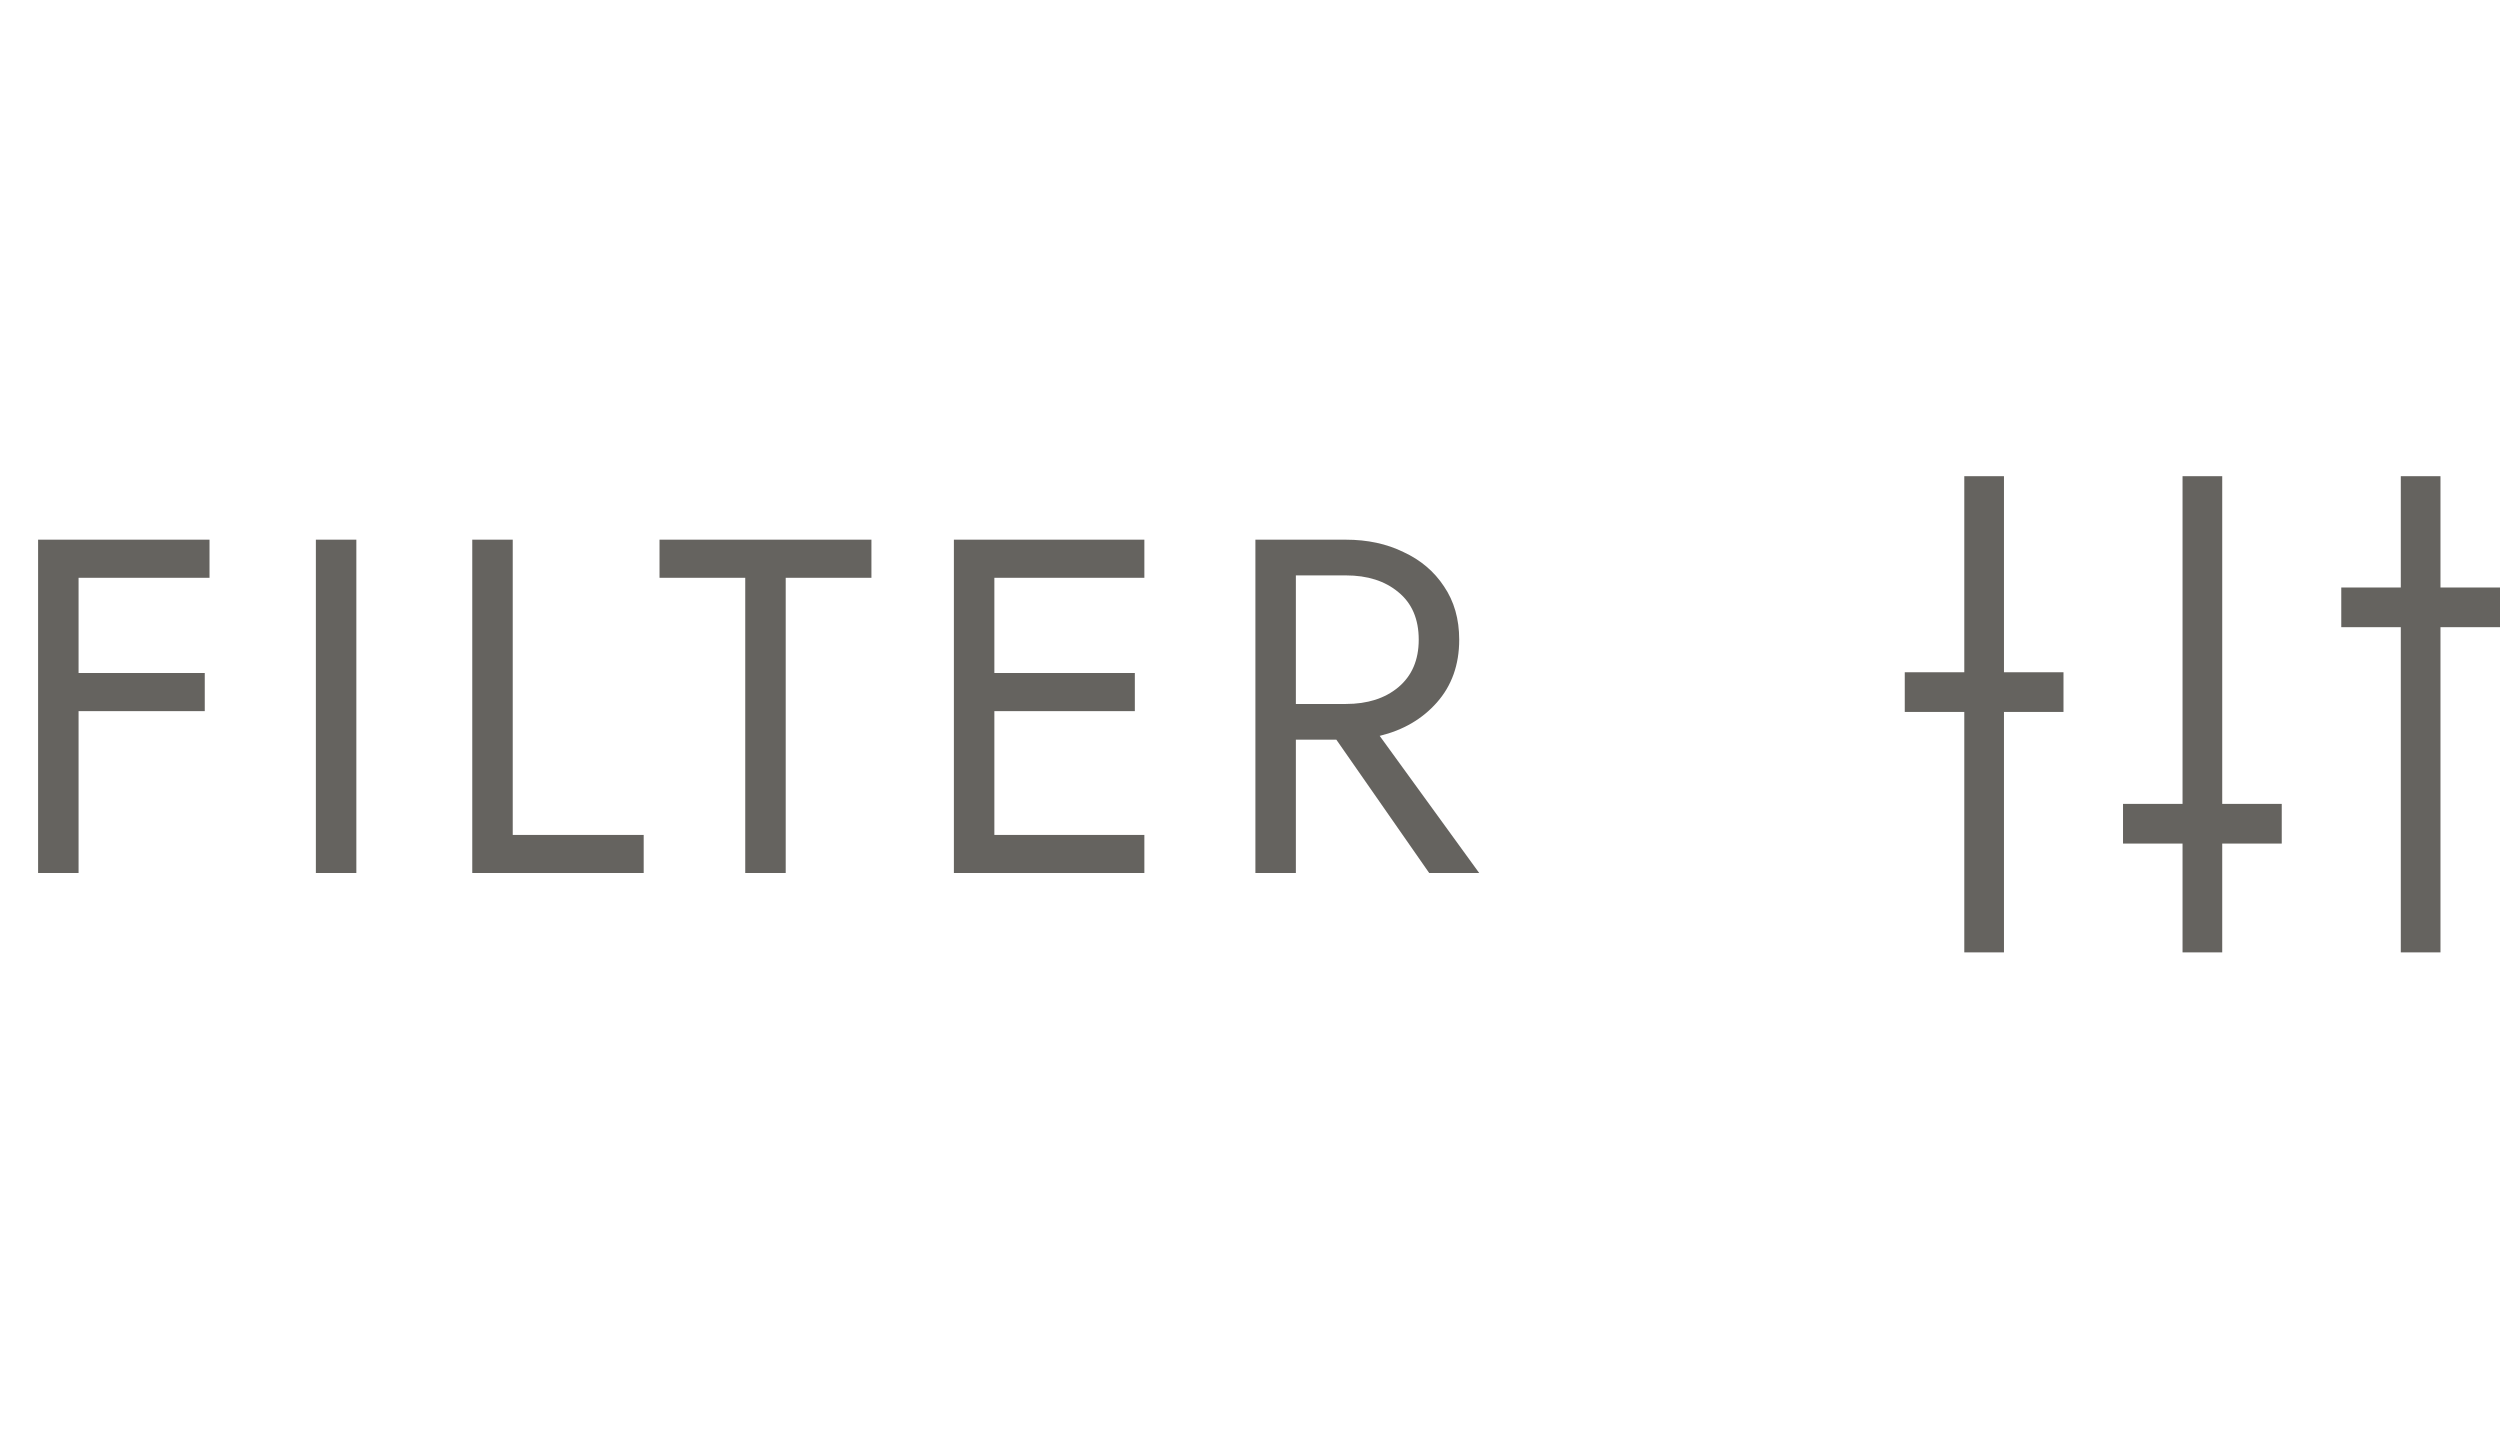
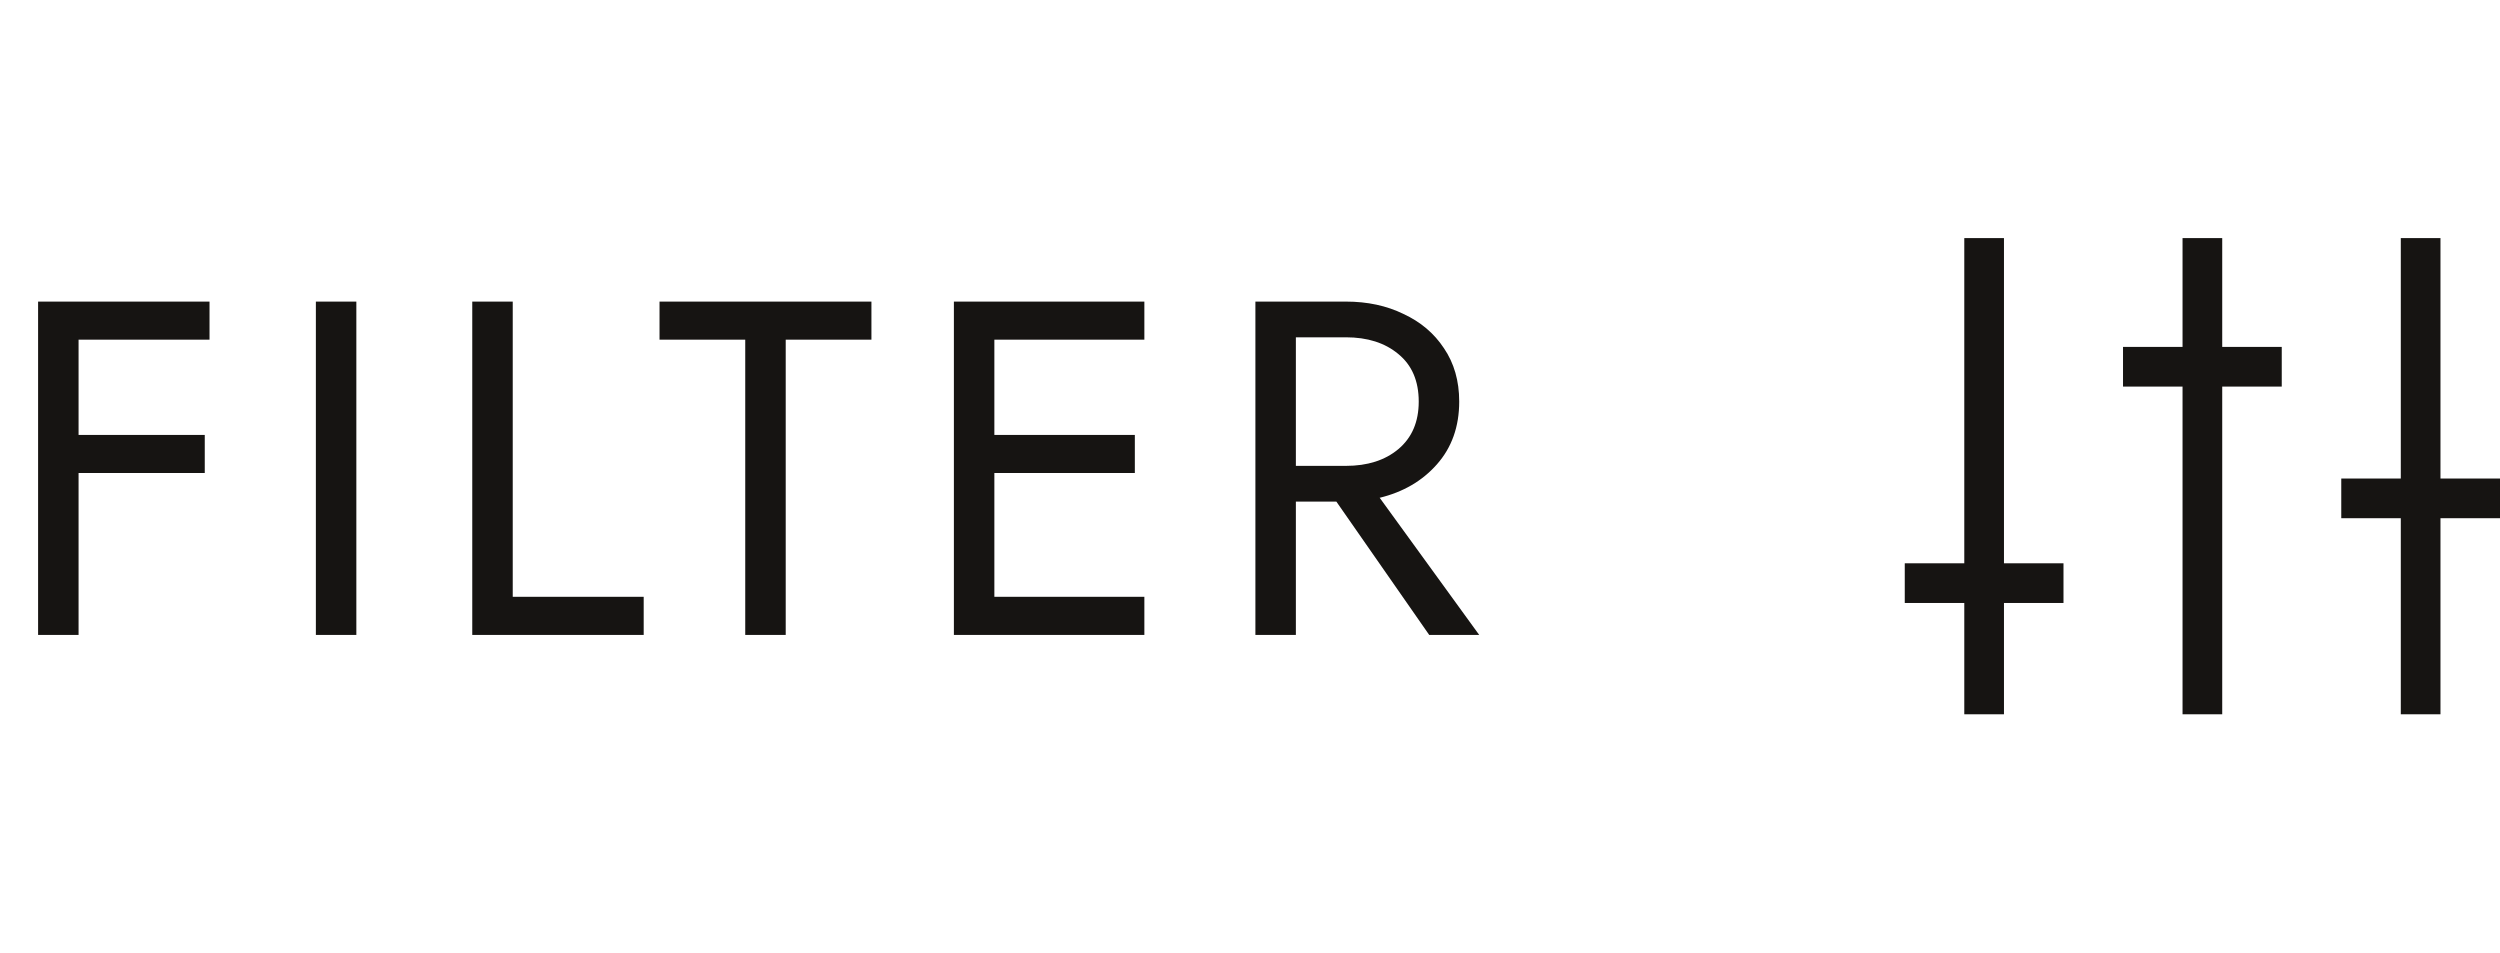
- <svg xmlns="http://www.w3.org/2000/svg" width="63" height="36" viewBox="0 0 63 36" fill="none">
-   <path d="M0.96 13.6H5.28V14.56H1.98V16.96H5.16V17.92H1.98V22H0.96V13.6ZM7.96 13.6H8.98V22H7.96V13.6ZM11.901 13.6H12.921V21.04H16.221V22H11.901V13.6ZM16.62 14.56V13.6H21.96V14.56H19.8V22H18.78V14.56H16.62ZM24.038 13.6H28.838V14.56H25.058V16.96H28.598V17.92H25.058V21.04H28.838V22H24.038V13.6ZM31.636 13.6H33.916C34.46 13.6 34.944 13.704 35.368 13.912C35.8 14.112 36.14 14.4 36.388 14.776C36.644 15.152 36.772 15.6 36.772 16.12C36.772 16.752 36.584 17.28 36.208 17.704C35.84 18.12 35.36 18.4 34.768 18.544L37.276 22H36.016L33.676 18.64H32.656V22H31.636V13.6ZM33.916 14.5H32.656V17.74H33.916C34.46 17.74 34.9 17.6 35.236 17.32C35.58 17.032 35.752 16.632 35.752 16.12C35.752 15.6 35.58 15.2 35.236 14.92C34.9 14.64 34.46 14.5 33.916 14.5Z" fill="#65635F" />
-   <path d="M61 24L61 12" stroke="#65635F" />
-   <path d="M55.5 12L55.5 24" stroke="#65635F" />
-   <path d="M50 12L50 24" stroke="#65635F" />
-   <path d="M63 15.305L59 15.305" stroke="#65635F" />
-   <path d="M53.5 20.758L57.5 20.758" stroke="#65635F" />
-   <path d="M48 17.441L52 17.441" stroke="#65635F" />
+ <svg xmlns="http://www.w3.org/2000/svg" width="63" height="24" viewBox="0 0 63 24" fill="none">
+   <path d="M0.96 7.6H5.28V8.56H1.98V10.96H5.16V11.92H1.98V16H0.96V7.6ZM7.96 7.6H8.98V16H7.96V7.6ZM11.901 7.6H12.921V15.04H16.221V16H11.901V7.6ZM16.62 8.56V7.6H21.96V8.56H19.8V16H18.78V8.56H16.62ZM24.038 7.6H28.838V8.56H25.058V10.96H28.598V11.92H25.058V15.04H28.838V16H24.038V7.6ZM31.636 7.6H33.916C34.46 7.6 34.944 7.704 35.368 7.912C35.8 8.112 36.14 8.4 36.388 8.776C36.644 9.152 36.772 9.6 36.772 10.12C36.772 10.752 36.584 11.28 36.208 11.704C35.84 12.12 35.36 12.4 34.768 12.544L37.276 16H36.016L33.676 12.64H32.656V16H31.636V7.6ZM33.916 8.5H32.656V11.74H33.916C34.46 11.74 34.9 11.6 35.236 11.32C35.58 11.032 35.752 10.632 35.752 10.12C35.752 9.6 35.58 9.2 35.236 8.92C34.9 8.64 34.46 8.5 33.916 8.5Z" fill="#161412" />
+   <path d="M50 6V18" stroke="#161412" />
+   <path d="M55.5 18L55.5 6" stroke="#161412" />
+   <path d="M61 18L61 6" stroke="#161412" />
+   <path d="M48 14.695L52 14.695" stroke="#161412" />
+   <path d="M57.5 9.242L53.5 9.242" stroke="#161412" />
+   <path d="M63 12.559L59 12.559" stroke="#161412" />
</svg>
